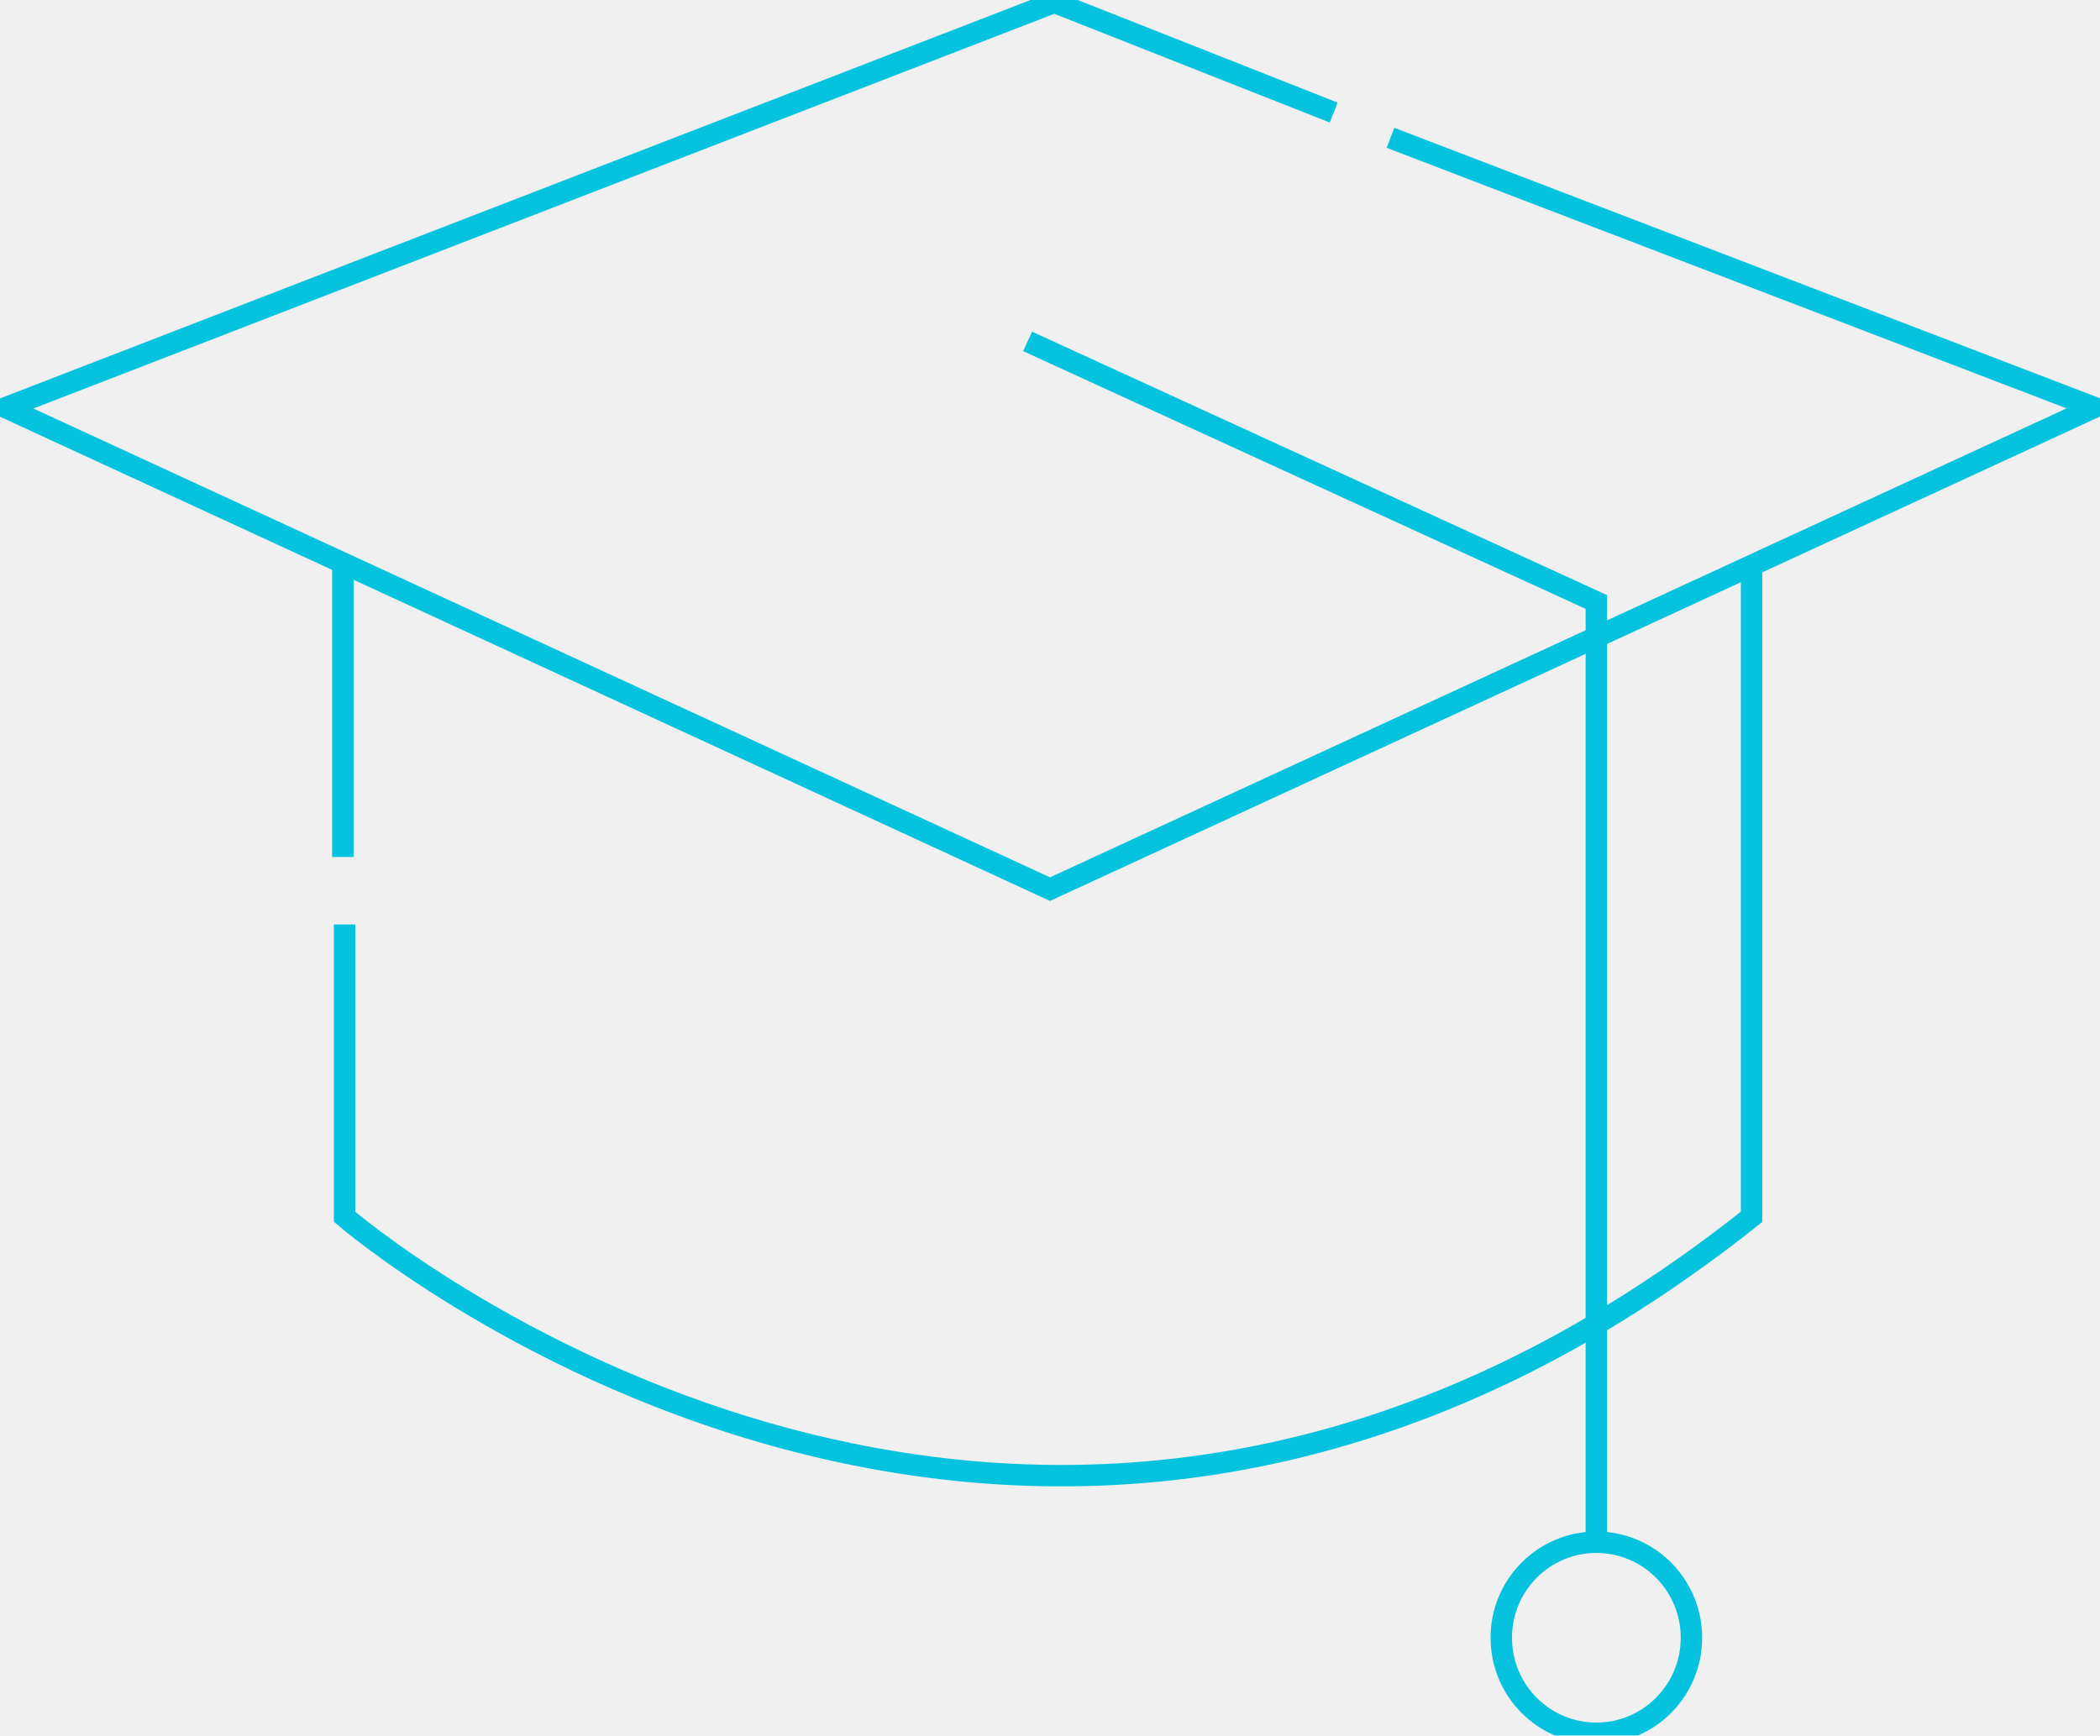
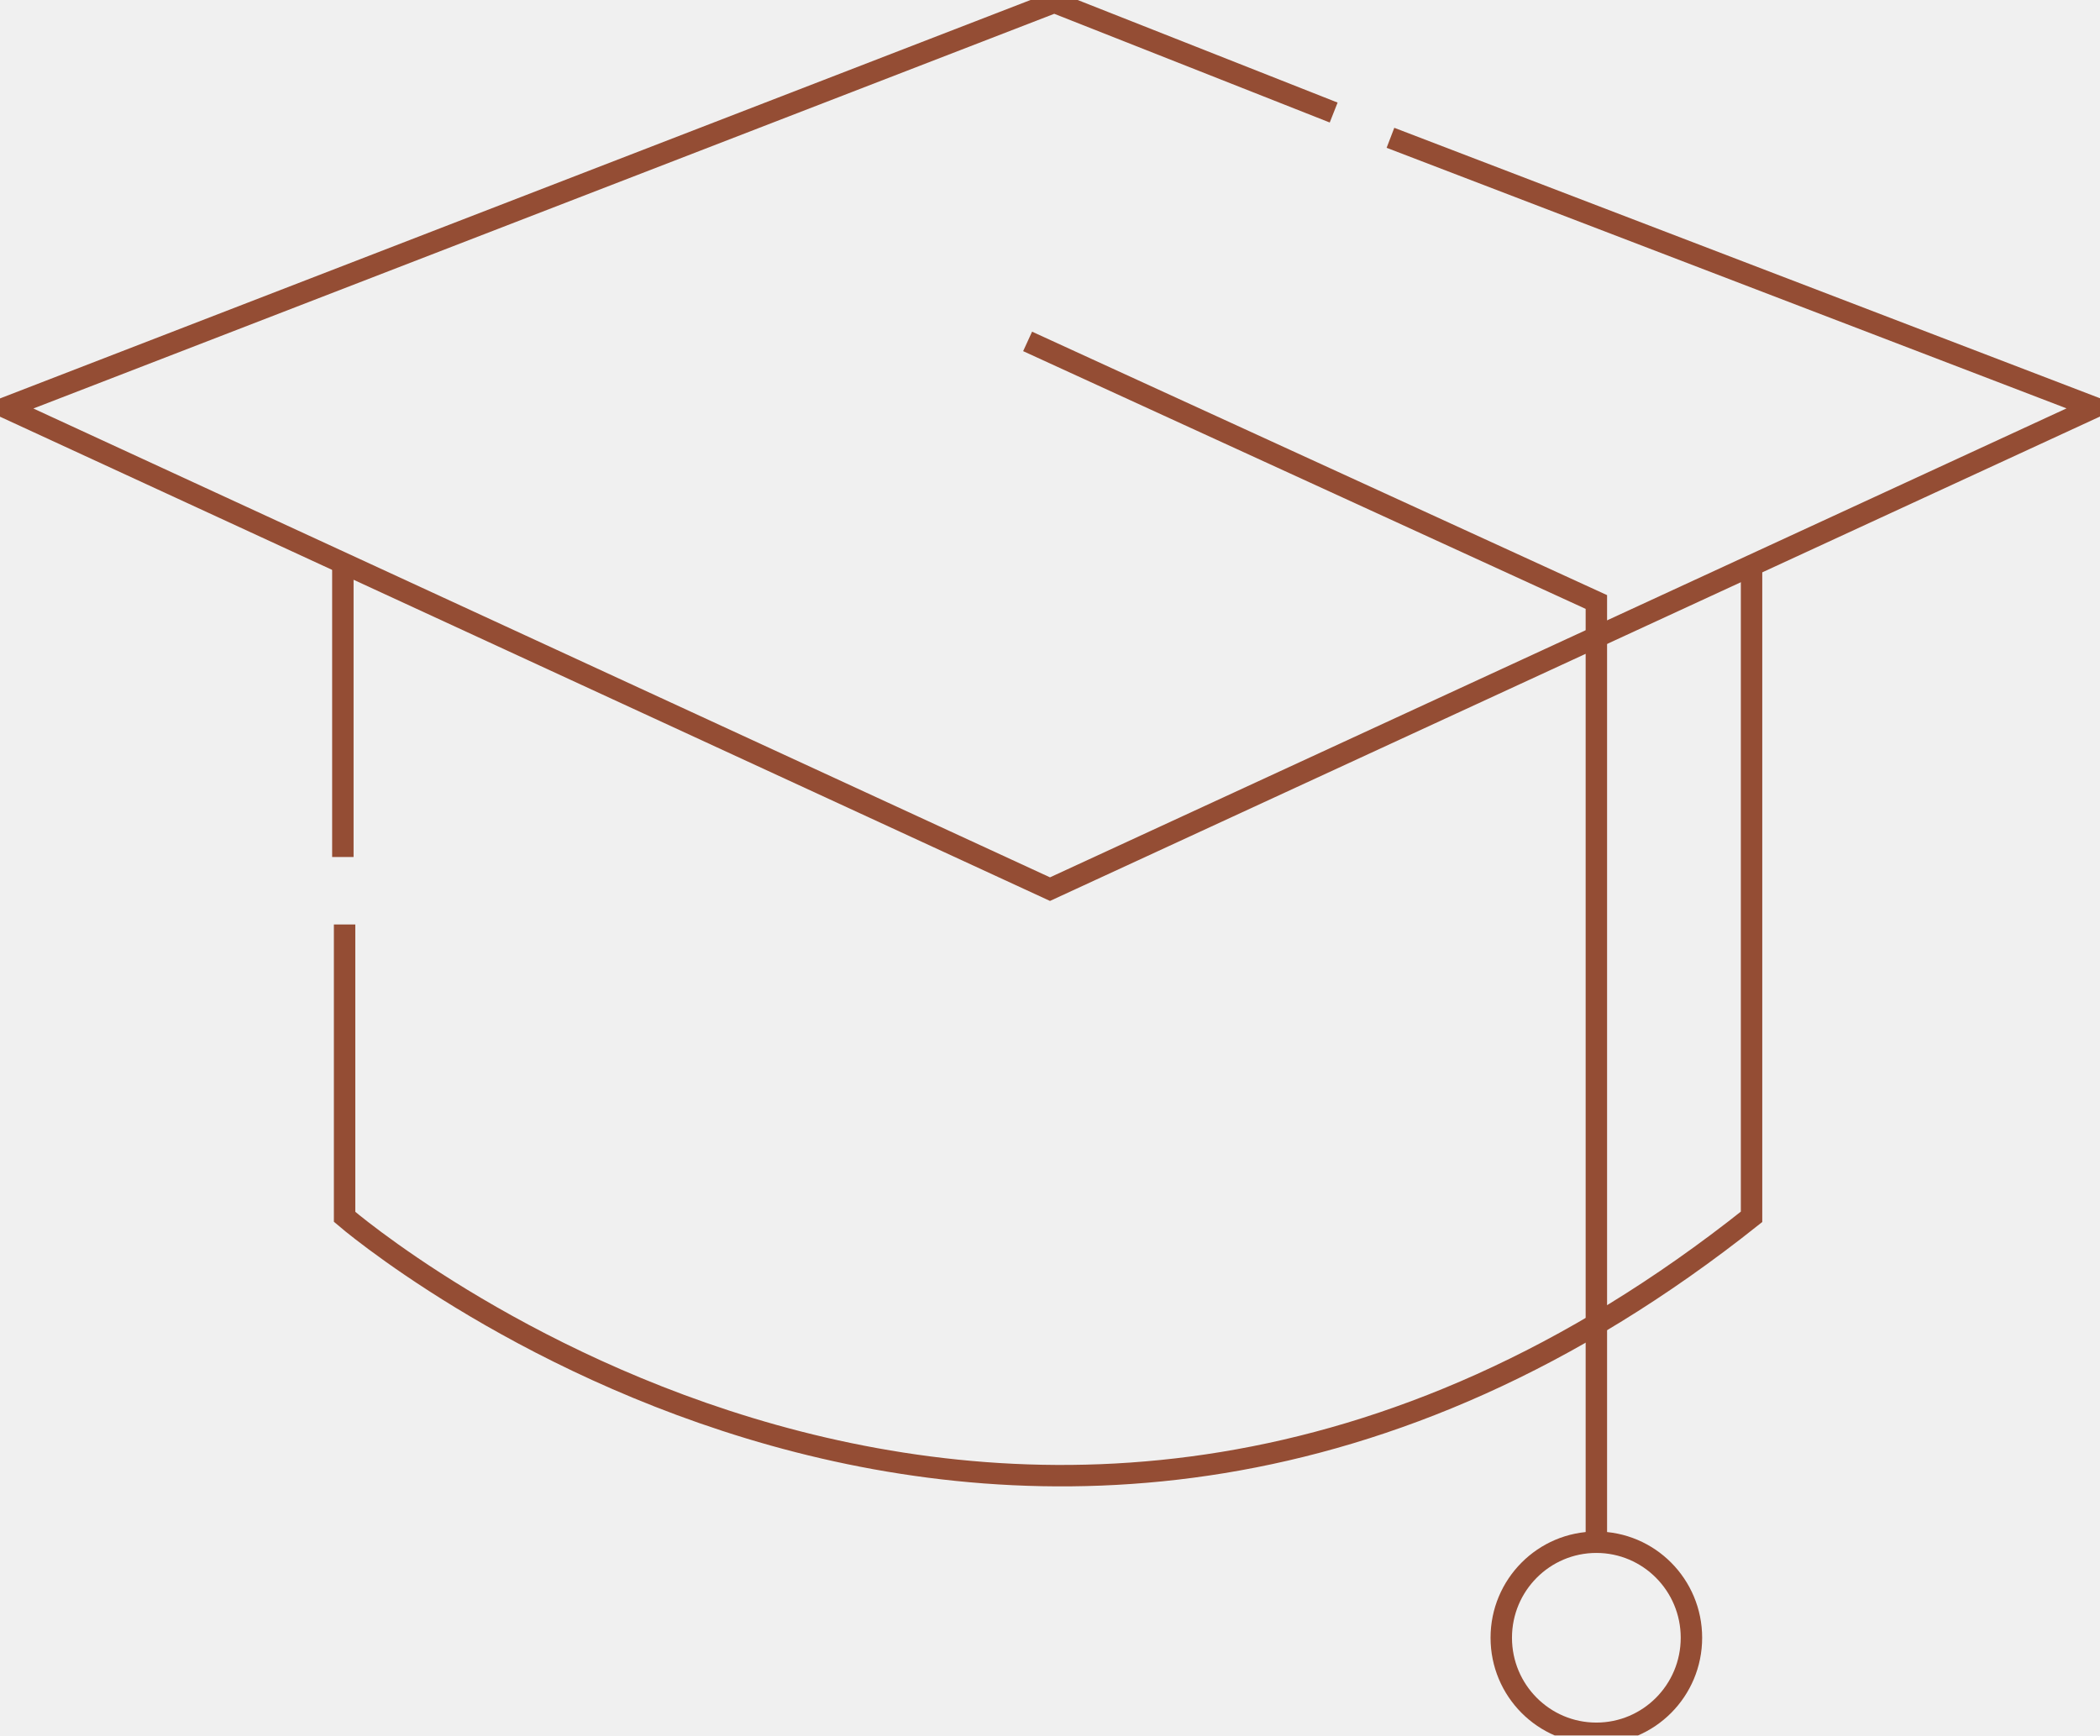
<svg xmlns="http://www.w3.org/2000/svg" width="98" height="81" viewBox="0 0 98 81" fill="none">
  <g clip-path="url(#clip0_1_10240)">
-     <path d="M62.238 5.253L49.201 0.107L0.276 19.026L49 41.5L97.725 19.018L64.888 6.432" stroke="#05C2DF" stroke-miterlimit="10" />
-     <path d="M47.955 15.935L74.497 28.098V71.929" stroke="#05C2DF" stroke-miterlimit="10" />
-     <path d="M16 26L16 40" stroke="#05C2DF" stroke-miterlimit="10" />
-     <path d="M16.081 43.15V56.795C16.081 56.795 47.582 83.977 81.739 56.795V26.31" stroke="#05C2DF" stroke-miterlimit="10" />
-     <path d="M74.497 80.9C76.948 80.9 78.934 78.904 78.934 76.441C78.934 73.979 76.948 71.982 74.497 71.982C72.046 71.982 70.059 73.979 70.059 76.441C70.059 78.904 72.046 80.9 74.497 80.9Z" stroke="#05C2DF" stroke-miterlimit="10" />
+     <path d="M62.238 5.253L49.201 0.107L0.276 19.026L49 41.5L97.725 19.018L64.888 6.432" stroke="#944d34" stroke-miterlimit="10" />
+     <path d="M47.955 15.935L74.497 28.098V71.929" stroke="#944d34" stroke-miterlimit="10" />
+     <path d="M16 26L16 40" stroke="#944d34" stroke-miterlimit="10" />
+     <path d="M16.081 43.15V56.795C16.081 56.795 47.582 83.977 81.739 56.795V26.31" stroke="#944d34" stroke-miterlimit="10" />
+     <path d="M74.497 80.9C76.948 80.9 78.934 78.904 78.934 76.441C78.934 73.979 76.948 71.982 74.497 71.982C72.046 71.982 70.059 73.979 70.059 76.441C70.059 78.904 72.046 80.9 74.497 80.9Z" stroke="#944d34" stroke-miterlimit="10" />
  </g>
  <defs>
    <clipPath id="clip0_1_10240">
      <rect width="98" height="81" fill="white" />
    </clipPath>
  </defs>
</svg>
